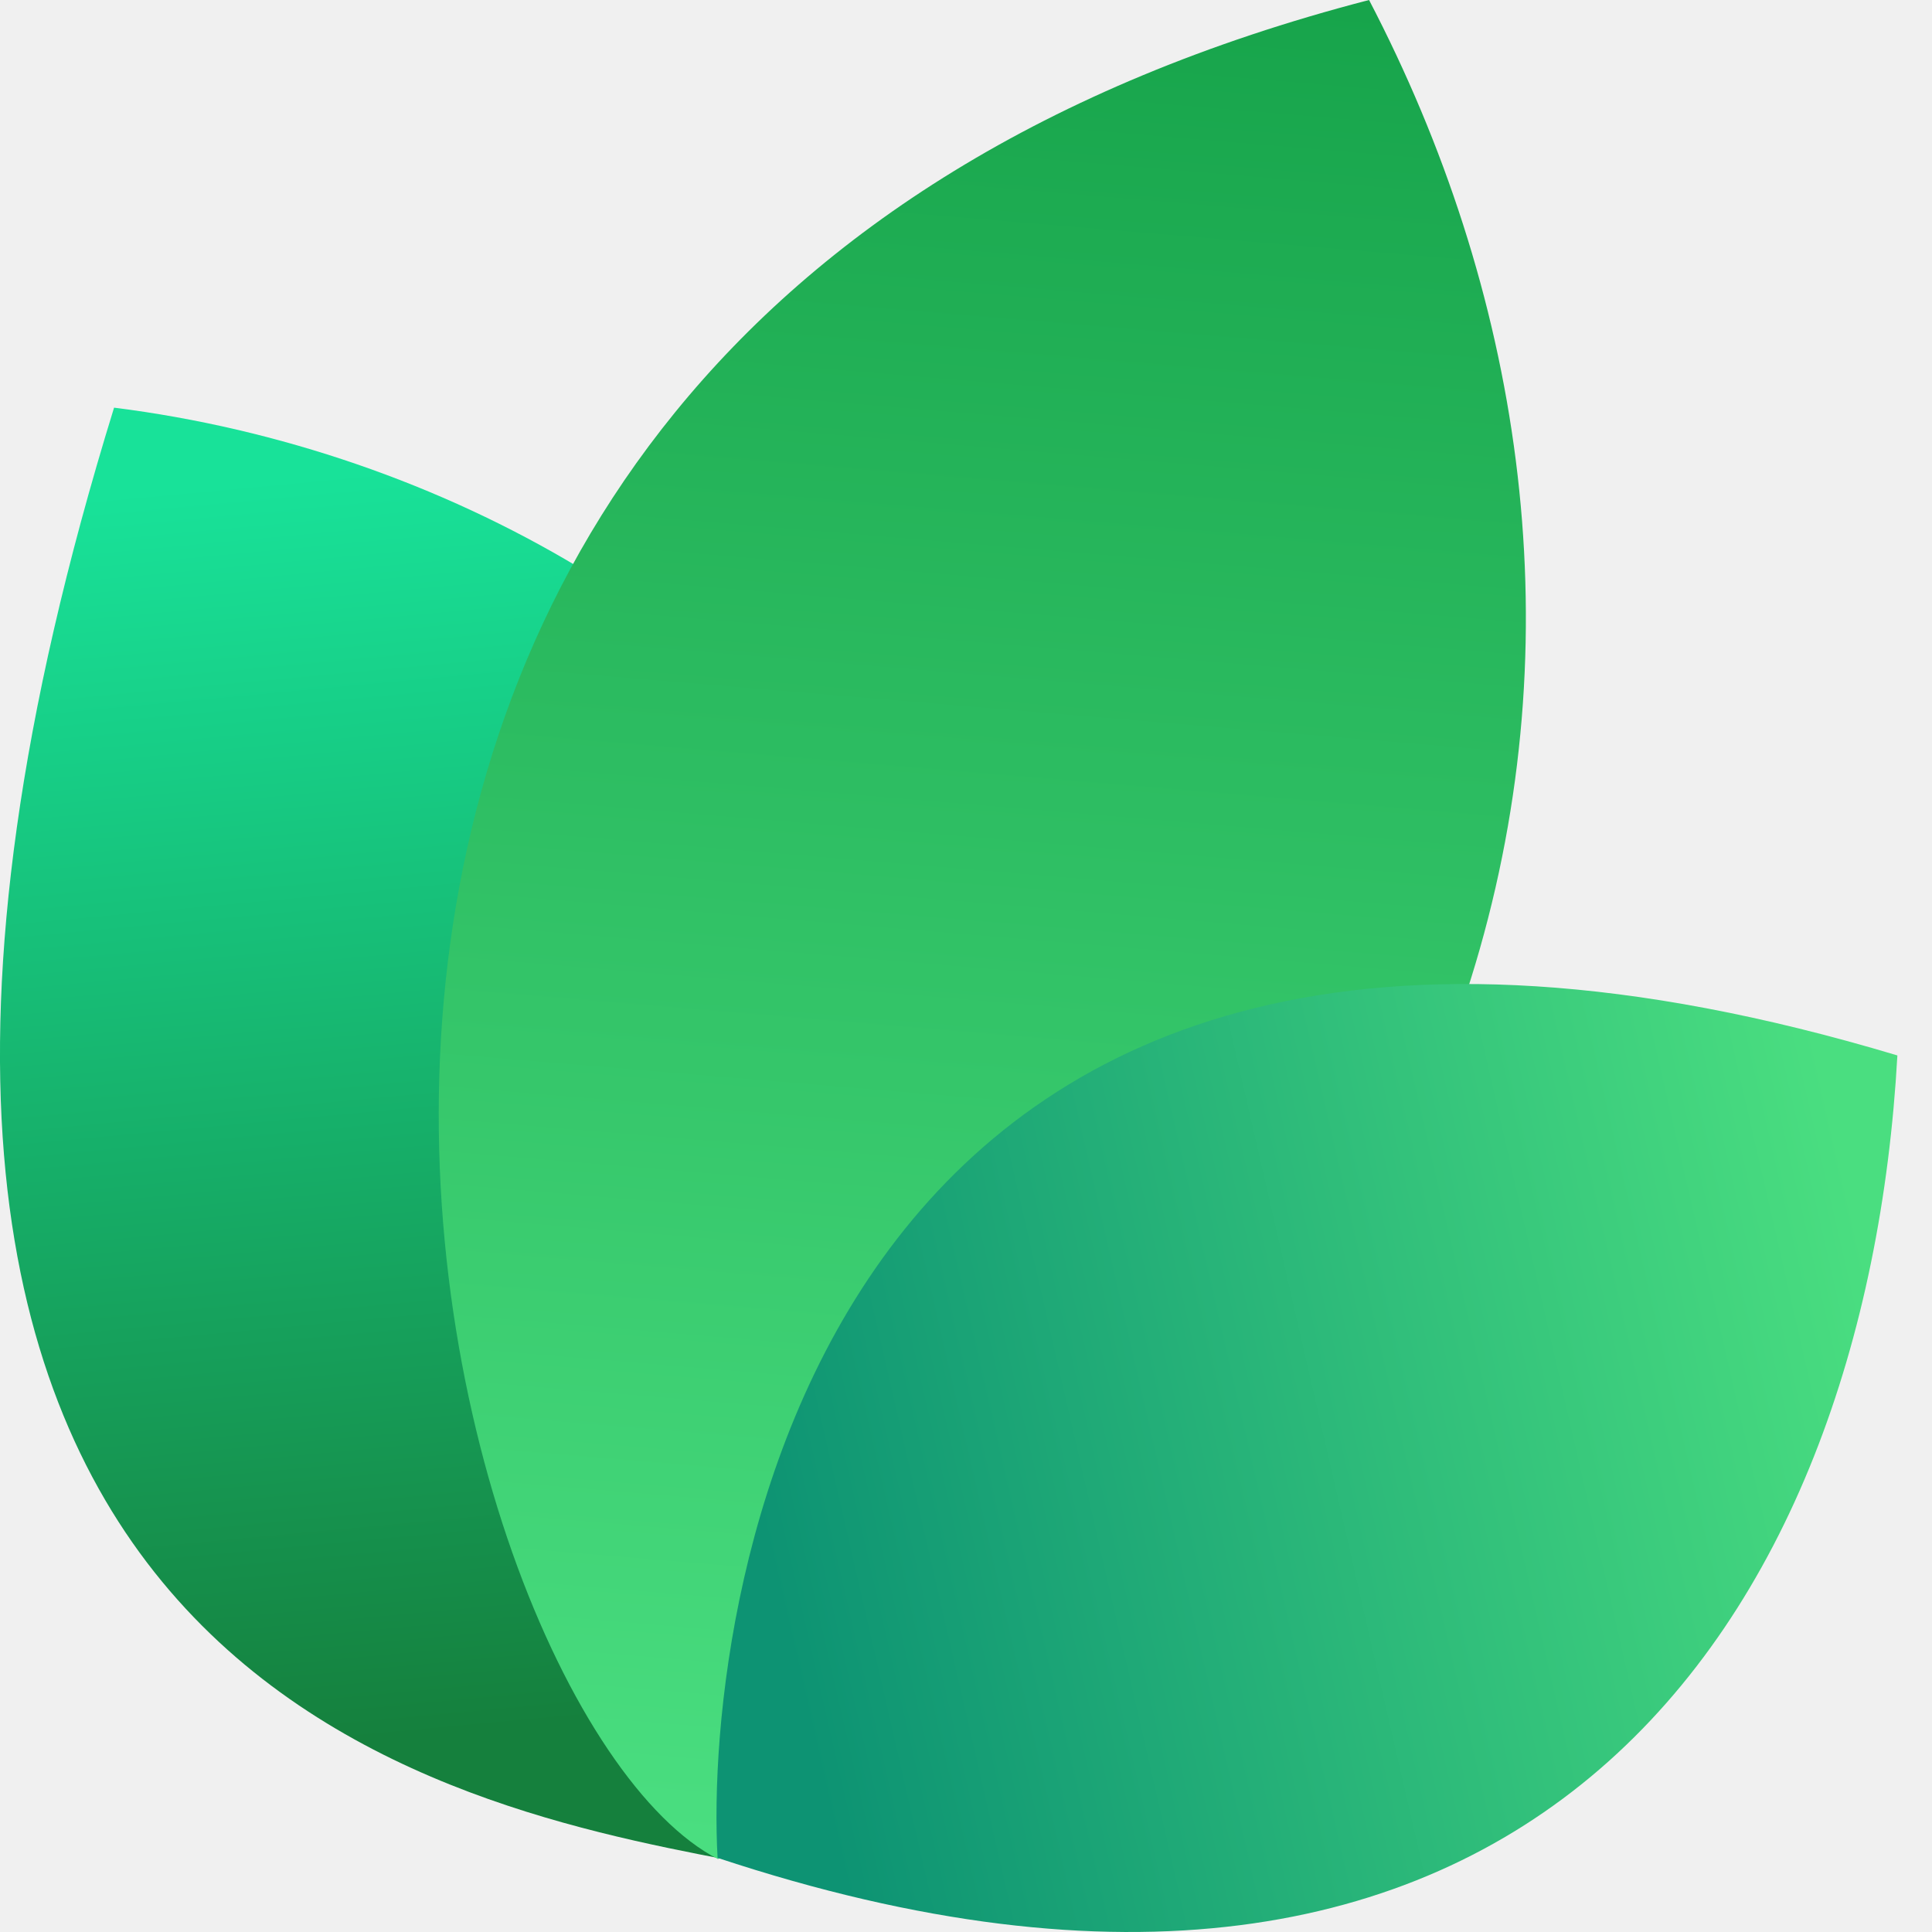
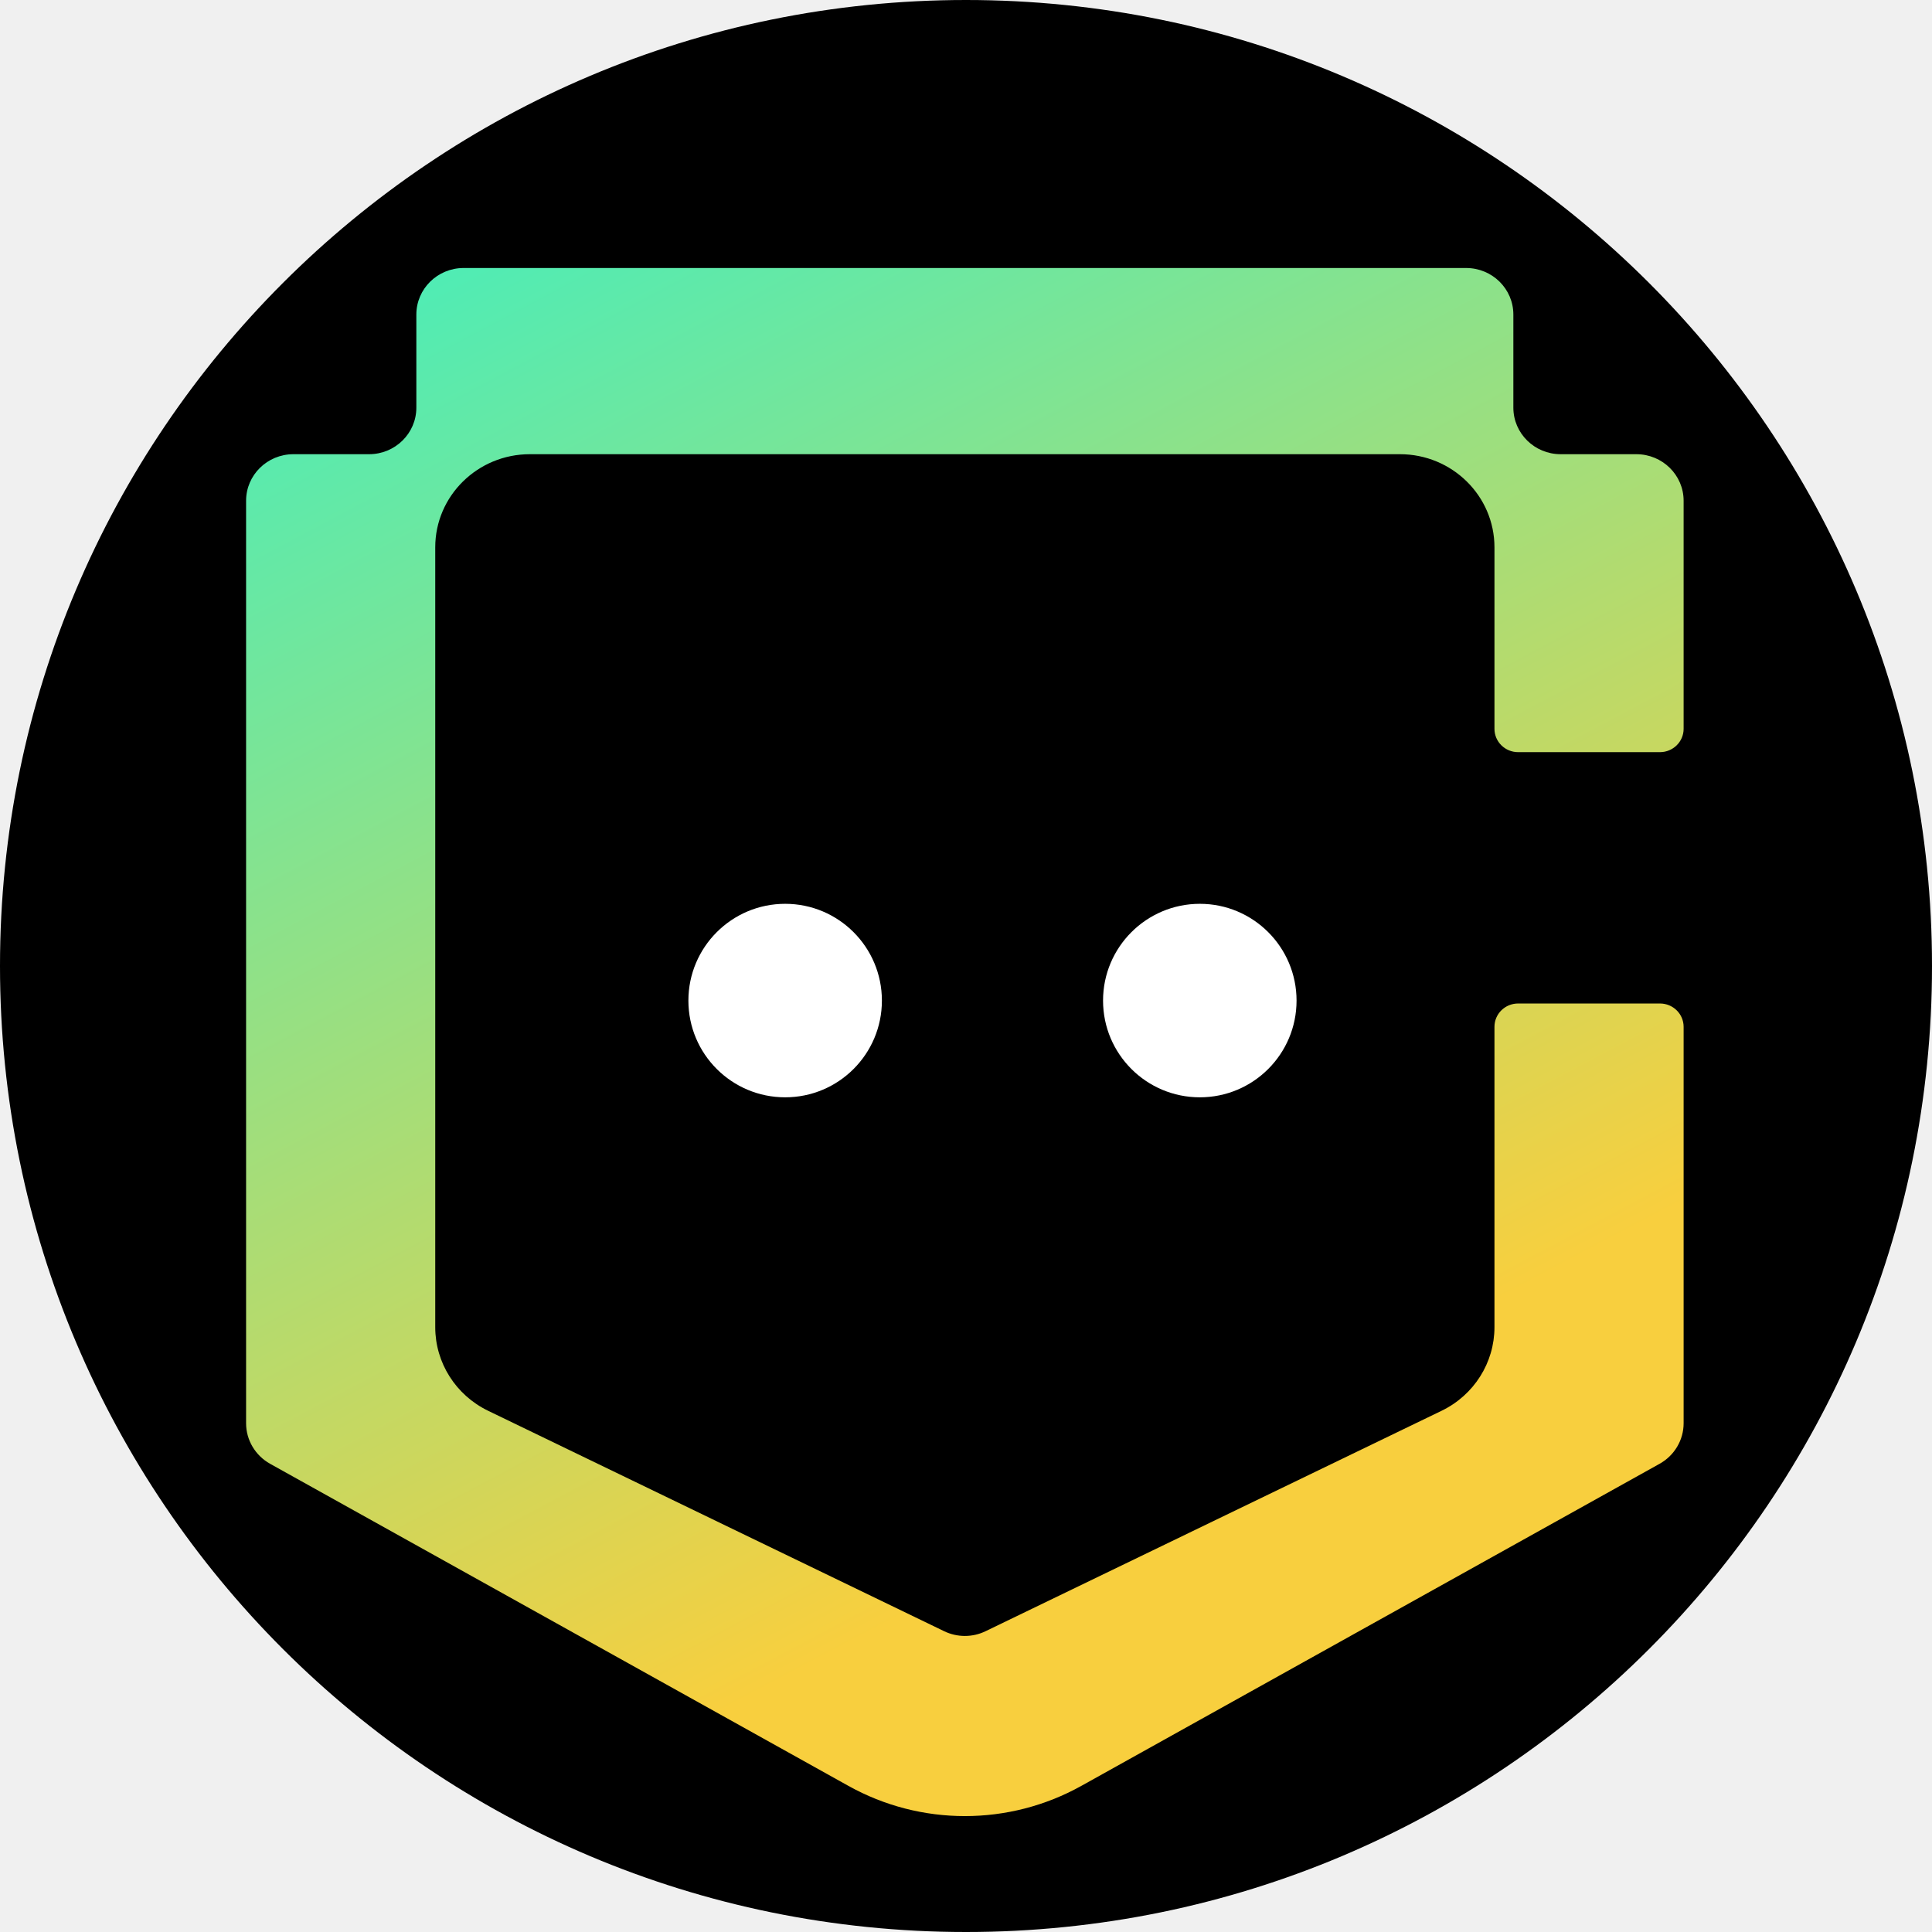
- <svg xmlns="http://www.w3.org/2000/svg" width="24" height="24" viewBox="0 0 24 24" fill="none">
-   <path d="M9.061 23.108C5.268 22.377 -3.391 20.627 1.417 5.064C9.634 6.099 16.973 14.064 9.061 23.108Z" fill="url(#paint0_linear_17557_2021)" />
-   <path d="M8.919 23.094C5.276 21.222 0.784 4.209 17.007 0C20.757 7.193 19.621 16.545 8.919 23.094Z" fill="url(#paint1_linear_17557_2021)" />
-   <path d="M8.914 23.079C8.735 19.882 10.159 9.085 23.57 13.111C23.181 20.123 18.984 26.418 8.914 23.079Z" fill="url(#paint2_linear_17557_2021)" />
+ <svg xmlns="http://www.w3.org/2000/svg" width="32" height="32" viewBox="0 0 32 32" fill="none">
+   <rect width="32" height="32" rx="16" fill="black" />
+   <path d="M27.886 8.294V12.072C27.886 12.285 27.71 12.458 27.494 12.458H25.145C24.928 12.458 24.753 12.285 24.753 12.072V9.065C24.753 8.214 24.052 7.523 23.187 7.523H8.776C7.911 7.523 7.209 8.214 7.209 9.065V21.983C7.209 22.571 7.549 23.108 8.085 23.367L15.636 27.017C15.854 27.123 16.109 27.123 16.326 27.017L23.877 23.367C24.413 23.108 24.753 22.571 24.753 21.983V17.007C24.753 16.794 24.928 16.621 25.145 16.621H27.494C27.71 16.621 27.886 16.794 27.886 17.007V23.574C27.886 23.851 27.734 24.108 27.488 24.245L17.91 29.58C16.713 30.247 15.249 30.247 14.053 29.58L4.474 24.245C4.228 24.108 4.076 23.851 4.076 23.574V8.294C4.076 7.868 4.427 7.523 4.86 7.523H6.113C6.545 7.523 6.896 7.178 6.896 6.752V5.21C6.896 4.784 7.247 4.439 7.679 4.439H24.283C24.716 4.439 25.066 4.784 25.066 5.21V6.752C25.066 7.178 25.417 7.523 25.849 7.523H27.103C27.535 7.523 27.886 7.868 27.886 8.294Z" fill="url(#paint0_linear_171_56)" />
+   <path d="M14.607 16.573C14.607 17.458 13.89 18.175 13.005 18.175C12.12 18.175 11.402 17.458 11.402 16.573C11.402 15.688 12.12 14.97 13.005 14.97C13.89 14.97 14.607 15.688 14.607 16.573Z" fill="white" />
+   <path d="M21.475 16.573C21.475 17.458 20.758 18.175 19.873 18.175C18.988 18.175 18.27 17.458 18.27 16.573C18.27 15.688 18.988 14.97 19.873 14.97C20.758 14.97 21.475 15.688 21.475 16.573Z" fill="white" />
  <defs>
-     <linearGradient id="paint0_linear_17557_2021" x1="3.776" y1="5.916" x2="5.232" y2="21.559" gradientUnits="userSpaceOnUse">
-       <stop stop-color="#18E299" />
-       <stop offset="1" stop-color="#15803D" />
-     </linearGradient>
-     <linearGradient id="paint1_linear_17557_2021" x1="12.171" y1="-0.718" x2="10.19" y2="22.983" gradientUnits="userSpaceOnUse">
-       <stop stop-color="#16A34A" />
-       <stop offset="1" stop-color="#4ADE80" />
-     </linearGradient>
-     <linearGradient id="paint2_linear_17557_2021" x1="23.133" y1="15.353" x2="9.338" y2="18.52" gradientUnits="userSpaceOnUse">
-       <stop stop-color="#4ADE80" />
-       <stop offset="1" stop-color="#0D9373" />
+     <linearGradient id="paint0_linear_171_56" x1="1.483" y1="33.931" x2="-12.078" y2="8.353" gradientUnits="userSpaceOnUse">
+       <stop stop-color="#F8CF3E" />
+       <stop offset="1" stop-color="#27F3D1" />
    </linearGradient>
  </defs>
</svg>
